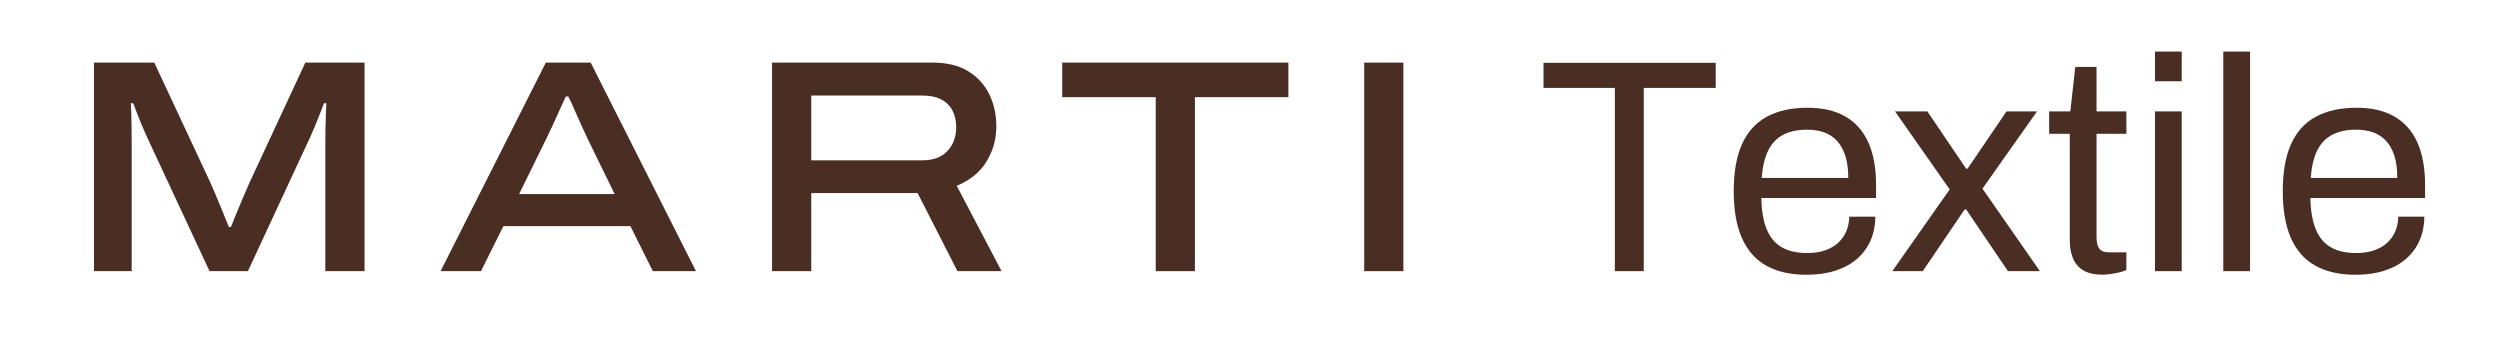
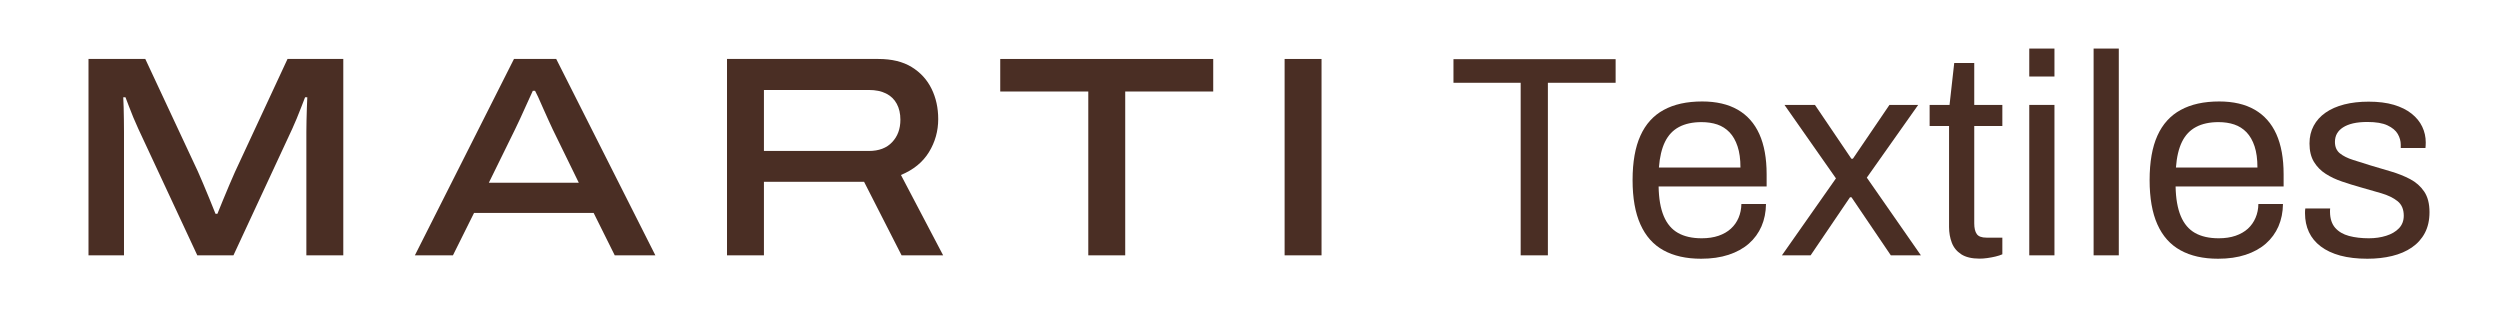
- <svg xmlns="http://www.w3.org/2000/svg" viewBox="0 0 477.50 64.95" width="477.50" height="64.95">
+ <svg xmlns="http://www.w3.org/2000/svg" viewBox="0 0 507.08 64.95" width="507.08" height="64.95">
  <path fill="#4A2E24" d="M17.95 51.79V11.96H29.47L40.14 34.79Q40.54 35.67 41.18 37.19Q41.82 38.71 42.5 40.36Q43.17 42.01 43.71 43.36H44.1Q44.58 42.17 45.22 40.61Q45.86 39.04 46.52 37.5Q47.18 35.96 47.65 34.9L58.32 11.96H69.63V51.79H62.14V26.76Q62.14 25.75 62.17 24.46Q62.2 23.17 62.24 21.91Q62.28 20.65 62.33 19.73H61.88Q61.57 20.56 61.11 21.72Q60.65 22.88 60.18 24.05Q59.7 25.22 59.28 26.12L47.35 51.79H40.02L28.05 26.12Q27.53 24.98 27.03 23.79Q26.53 22.59 26.13 21.51Q25.74 20.44 25.45 19.73H25Q25.05 20.52 25.08 21.74Q25.1 22.95 25.13 24.26Q25.15 25.56 25.15 26.76V51.79Z" />
  <path fill="#4A2E24" d="M84.15 51.79 104.25 11.96H112.82L132.93 51.79H124.69L120.41 43.19H96.15L91.87 51.79ZM99.15 37.07H117.4L112.11 26.24Q111.79 25.57 111.25 24.38Q110.71 23.19 110.15 21.93Q109.6 20.66 109.15 19.67Q108.69 18.68 108.53 18.42H108.07Q107.52 19.63 106.82 21.16Q106.12 22.7 105.49 24.09Q104.85 25.48 104.45 26.28Z" />
  <path fill="#4A2E24" d="M147.46 51.79V11.96H178.16Q182.25 11.96 184.92 13.6Q187.6 15.25 188.95 18.01Q190.3 20.76 190.3 24.16Q190.3 27.79 188.42 30.86Q186.54 33.92 182.74 35.49L191.3 51.79H182.87L175.26 36.87H154.95V51.79ZM154.95 30.62H176.23Q179.28 30.62 180.95 28.84Q182.63 27.07 182.63 24.29Q182.63 22.41 181.89 21.05Q181.16 19.69 179.73 18.97Q178.3 18.25 176.23 18.25H154.95Z" />
  <path fill="#4A2E24" d="M220.74 51.79V18.56H202.88V11.96H246.08V18.56H228.23V51.79Z" />
  <path fill="#4A2E24" d="M260.56 51.79V11.96H268.05V51.79Z" />
  <path fill="#4A2E24" d="M308.44 51.79V16.79H294.81V12H327.7V16.79H313.96V51.79Z" />
  <path fill="#4A2E24" d="M345.04 52.48Q340.51 52.48 337.41 50.77Q334.31 49.06 332.73 45.52Q331.14 41.99 331.14 36.53Q331.14 31.02 332.73 27.52Q334.31 24.01 337.45 22.3Q340.59 20.58 345.25 20.58Q349.55 20.58 352.46 22.25Q355.37 23.92 356.85 27.19Q358.33 30.47 358.33 35.36V37.82H336.42Q336.48 41.49 337.46 43.83Q338.44 46.17 340.36 47.25Q342.27 48.33 345.15 48.33Q347.1 48.33 348.58 47.82Q350.06 47.31 351.07 46.39Q352.09 45.46 352.64 44.17Q353.18 42.89 353.21 41.38H358.2Q358.17 43.86 357.29 45.9Q356.41 47.93 354.73 49.41Q353.05 50.88 350.61 51.68Q348.17 52.48 345.04 52.48ZM336.48 33.98H353.02Q353.02 31.43 352.43 29.68Q351.85 27.93 350.8 26.83Q349.75 25.74 348.32 25.25Q346.88 24.77 345.12 24.77Q342.43 24.77 340.57 25.75Q338.72 26.73 337.72 28.76Q336.72 30.8 336.48 33.98Z" />
  <path fill="#4A2E24" d="M361.43 51.79 372.39 36.18 361.95 21.28H368.13L375.52 32.2H375.82L383.24 21.28H389.07L378.65 36.03L389.62 51.79H383.52L375.54 40.01H375.24L367.25 51.79Z" />
  <path fill="#4A2E24" d="M401.53 52.46Q399.17 52.46 397.81 51.58Q396.45 50.7 395.89 49.23Q395.33 47.75 395.33 46.05V25.56H391.39V21.28H395.43L396.38 12.78H400.44V21.28H406.14V25.56H400.44V45.3Q400.44 46.76 400.96 47.48Q401.47 48.2 402.91 48.2H406.14V51.58Q405.56 51.84 404.76 52.03Q403.96 52.22 403.11 52.34Q402.26 52.46 401.53 52.46Z" />
  <path fill="#4A2E24" d="M411.6 15.52V9.85H416.71V15.52ZM411.6 51.79V21.28H416.71V51.79Z" />
  <path fill="#4A2E24" d="M424.65 51.79V9.85H429.76V51.79Z" />
  <path fill="#4A2E24" d="M449.9 52.48Q445.38 52.48 442.28 50.77Q439.17 49.06 437.59 45.52Q436.01 41.99 436.01 36.53Q436.01 31.02 437.59 27.52Q439.17 24.01 442.32 22.3Q445.46 20.58 450.12 20.58Q454.42 20.58 457.32 22.25Q460.23 23.92 461.71 27.19Q463.19 30.47 463.19 35.36V37.82H441.28Q441.35 41.49 442.33 43.83Q443.31 46.17 445.22 47.25Q447.14 48.33 450.01 48.33Q451.96 48.33 453.44 47.82Q454.92 47.31 455.94 46.39Q456.95 45.46 457.5 44.17Q458.05 42.89 458.07 41.38H463.06Q463.03 43.86 462.15 45.9Q461.27 47.93 459.59 49.41Q457.91 50.88 455.47 51.68Q453.04 52.48 449.9 52.48ZM441.35 33.98H457.88Q457.88 31.43 457.3 29.68Q456.72 27.93 455.67 26.83Q454.62 25.74 453.18 25.25Q451.75 24.77 449.98 24.77Q447.29 24.77 445.44 25.75Q443.58 26.73 442.58 28.76Q441.58 30.8 441.35 33.98Z" />
+   <path fill="#4A2E24" d="M480.18 52.48Q477.06 52.48 474.68 51.84Q472.31 51.19 470.72 49.98Q469.13 48.78 468.33 47.08Q467.53 45.38 467.53 43.24Q467.53 42.98 467.54 42.72Q467.56 42.46 467.59 42.29H472.63Q472.6 42.52 472.6 42.69Q472.6 42.85 472.6 43.02Q472.63 45.04 473.65 46.21Q474.68 47.38 476.46 47.86Q478.25 48.33 480.47 48.33Q482.4 48.33 484 47.82Q485.61 47.32 486.59 46.3Q487.56 45.28 487.56 43.75Q487.56 41.81 486.3 40.8Q485.03 39.79 483.01 39.2Q480.99 38.61 478.77 37.98Q476.91 37.46 475.06 36.83Q473.21 36.21 471.73 35.26Q470.25 34.32 469.34 32.83Q468.44 31.34 468.44 29.1Q468.44 27.08 469.29 25.51Q470.14 23.93 471.71 22.84Q473.28 21.75 475.5 21.18Q477.71 20.62 480.44 20.62Q483.38 20.62 485.55 21.26Q487.72 21.91 489.16 23.06Q490.6 24.21 491.31 25.71Q492.02 27.21 492.02 28.9Q492.02 29.2 492 29.53Q491.99 29.86 491.96 30.02H486.95V29.37Q486.95 28.22 486.34 27.17Q485.73 26.12 484.26 25.43Q482.8 24.74 480.18 24.74Q478.52 24.74 477.29 25.02Q476.06 25.31 475.24 25.84Q474.43 26.36 474.01 27.1Q473.6 27.83 473.6 28.79Q473.6 30.29 474.6 31.1Q475.61 31.91 477.26 32.43Q478.91 32.95 480.81 33.55Q482.85 34.16 484.96 34.78Q487.07 35.4 488.85 36.33Q490.62 37.26 491.7 38.85Q492.78 40.44 492.78 43.03Q492.78 45.46 491.84 47.25Q490.89 49.04 489.19 50.2Q487.5 51.36 485.19 51.92Q482.89 52.48 480.18 52.48Z" />
</svg>
